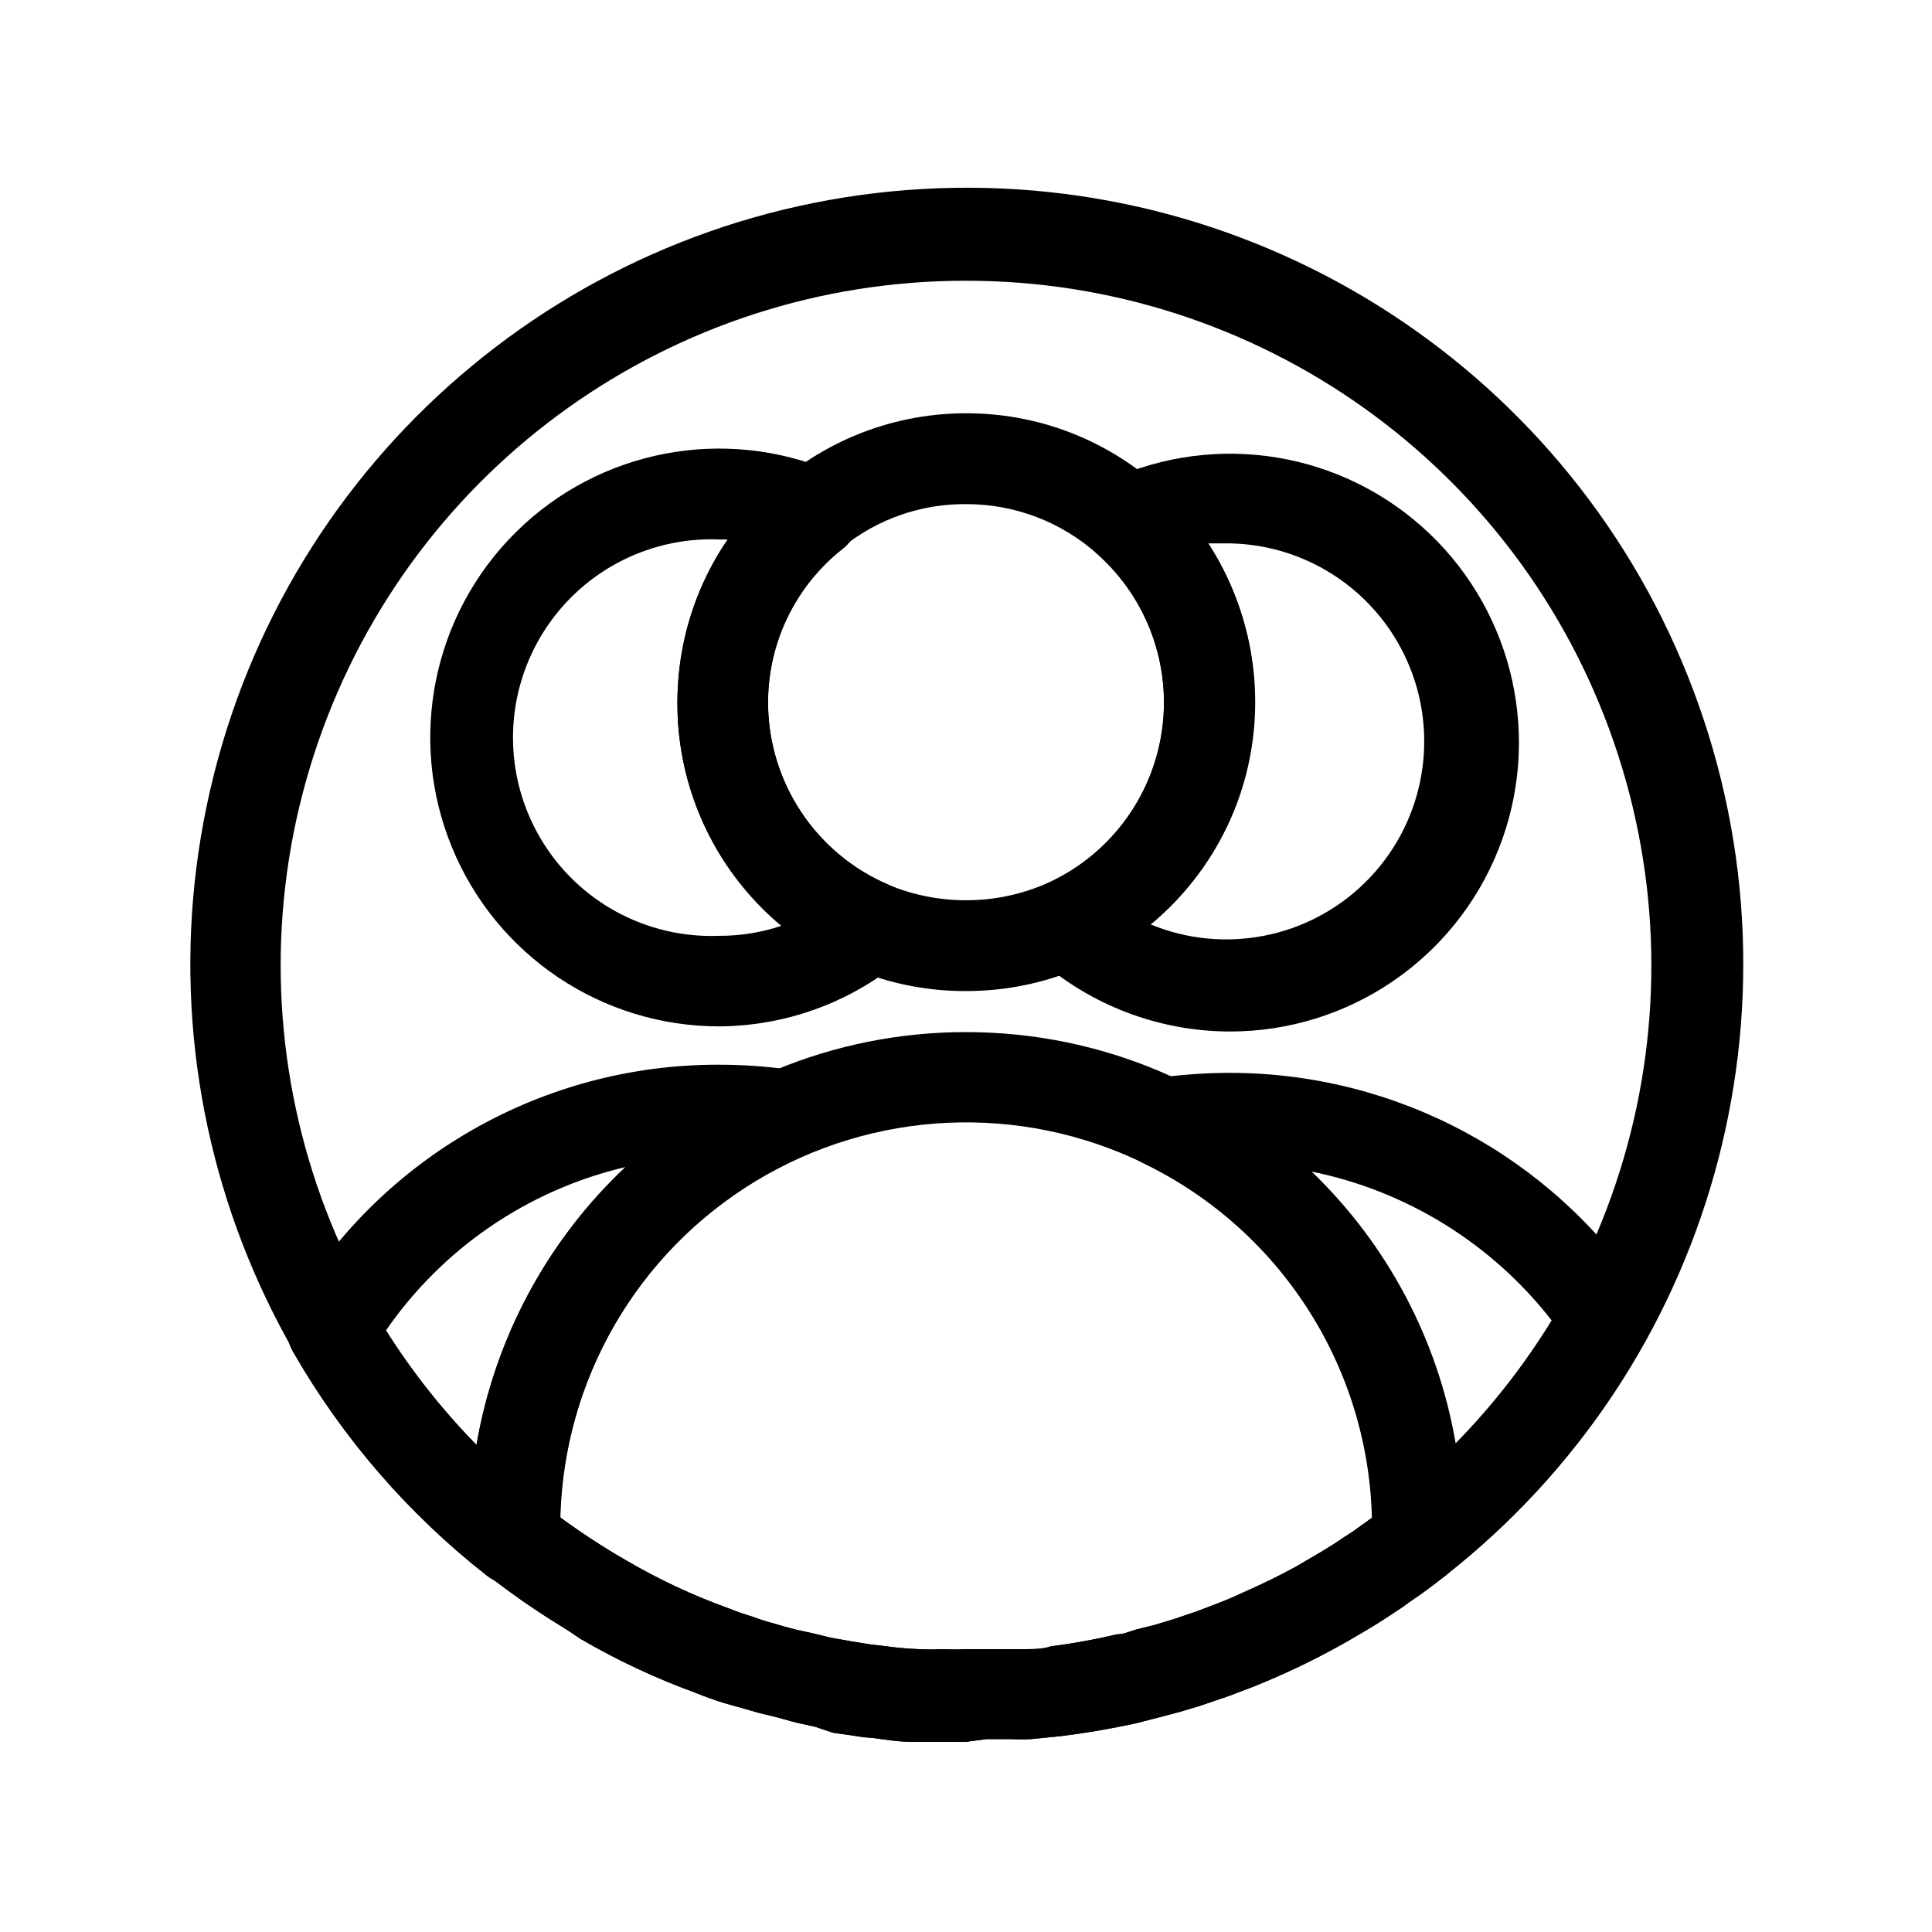
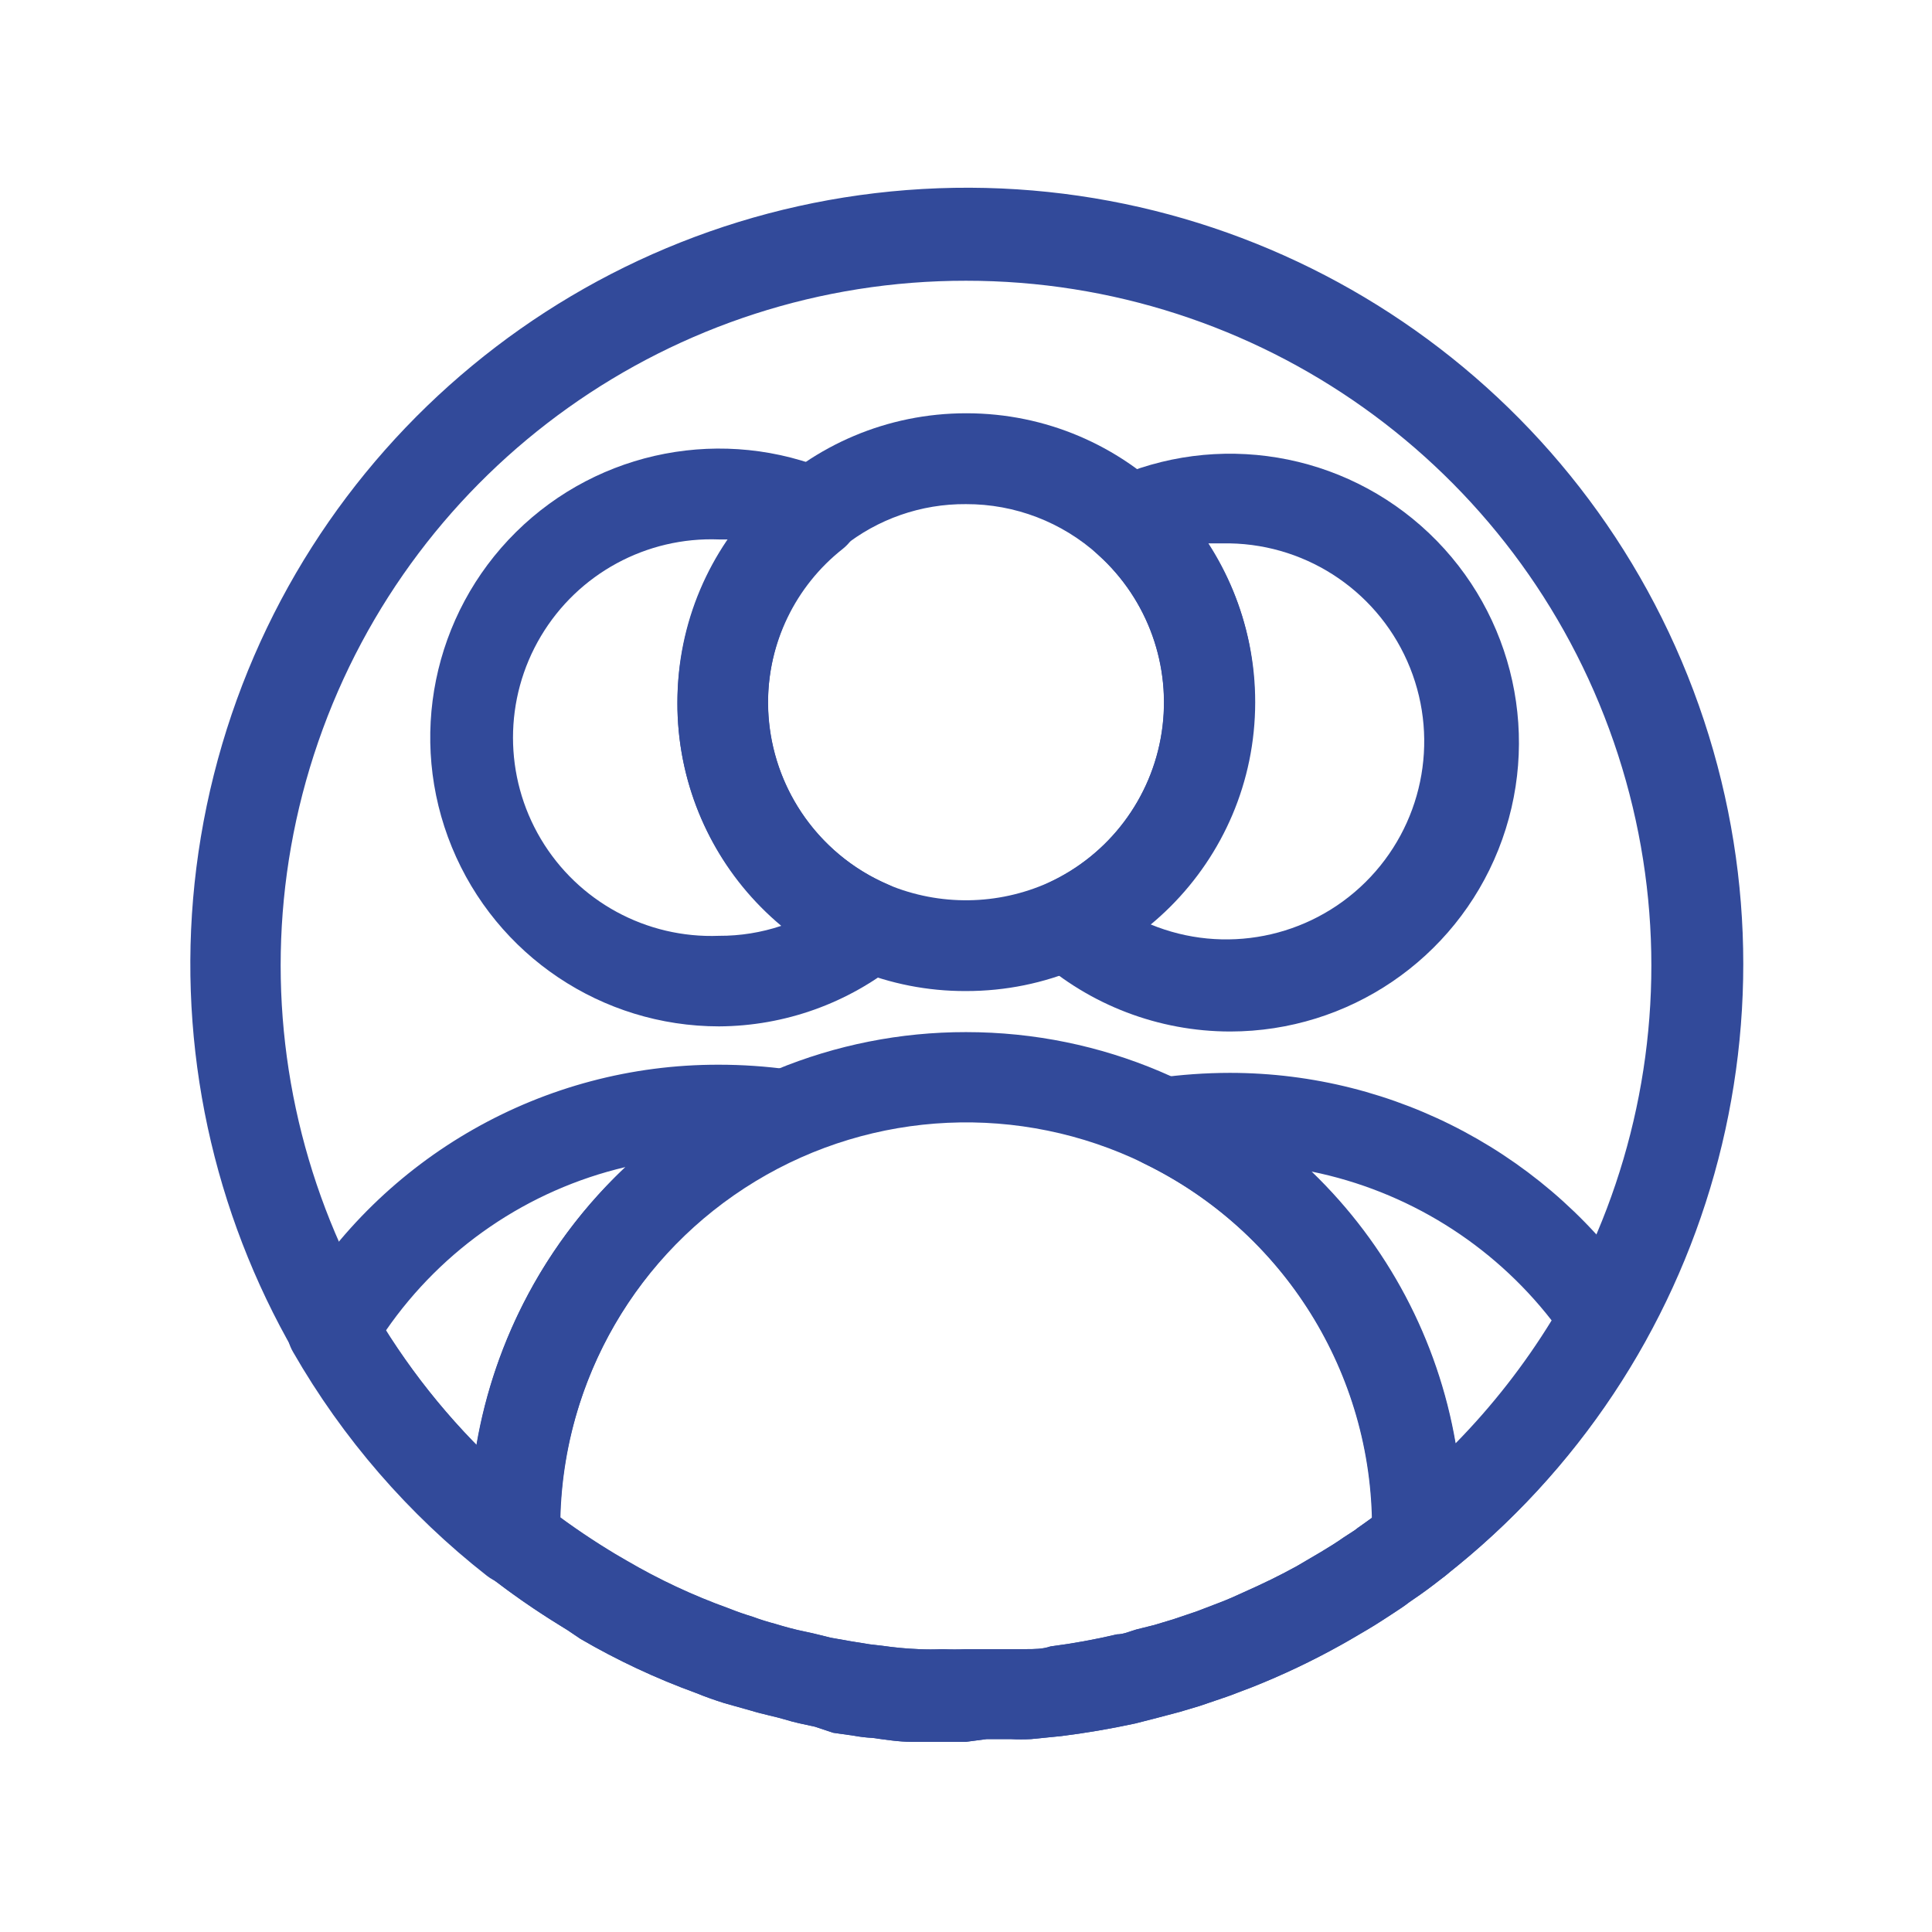
- <svg xmlns="http://www.w3.org/2000/svg" data-name="Layer 1" viewBox="0 0 64 64" id="users">
+ <svg xmlns="http://www.w3.org/2000/svg" data-name="Layer 1" viewBox="0 0 64 64" id="users" fill="#324A9A">
  <path d="M32 32.83a9.52 9.52 0 0 1-9.56-9.57A9.57 9.57 0 1 1 32 32.83Zm0-16.13a6.43 6.43 0 0 0-4.08 1.42 6.58 6.58 0 0 0 1.51 11.19 6.69 6.69 0 0 0 5.3-.07 6.57 6.57 0 0 0 1.65-10.86A6.5 6.5 0 0 0 32 16.7Z" />
  <path d="M40.74 34.17a9.63 9.63 0 0 1-6.39-2.44 1.49 1.49 0 0 1 .37-2.48 6.58 6.58 0 0 0 1.66-10.87 1.5 1.5 0 0 1 .38-2.48 9.57 9.57 0 1 1 4 18.27zm-2.63-3.55A6.56 6.56 0 1 0 40.74 18h-.71a9.57 9.57 0 0 1-1.92 12.55zM32 57.7h-1.81c-.41 0-.85-.07-1.29-.13a4.6 4.6 0 0 1-.6-.07l-.7-.1-.6-.2c-.38-.08-.71-.15-1-.24s-.72-.17-1.11-.29l-.89-.25c-.32-.1-.63-.21-.95-.34a23.66 23.66 0 0 1-3.82-1.79L18.8 54l-.21-.13a25.73 25.73 0 0 1-2.46-1.71 1.52 1.52 0 0 1-.57-1.05v-.5A16.42 16.42 0 0 1 32 34.19a16.45 16.45 0 0 1 16.45 16.46v.5a1.52 1.52 0 0 1-.57 1.05c-.27.21-.54.42-.81.61l-.39.27c-.14.11-.32.23-.49.34s-.59.39-.9.57-.59.35-.88.51a24.852 24.852 0 0 1-2.93 1.39l-.85.32-.88.3-.67.2-.72.19-.74.19c-.83.18-1.66.32-2.46.42l-1 .1a6.71 6.71 0 0 1-.67 0h-.8zm.47-3zm-13.92-4.43c.52.38 1.05.74 1.59 1.07l.23.14.36.21a20.28 20.28 0 0 0 3.4 1.59c.3.12.54.2.8.28a7.63 7.63 0 0 0 .73.23c.33.1.65.19 1 .26s.58.14.84.2l.68.12.62.1.43.05a11.44 11.44 0 0 0 1.19.11 7.59 7.59 0 0 0 .79 0 7.59 7.59 0 0 0 .8 0h1.94c.32 0 .58 0 .84-.09a21.74 21.74 0 0 0 2.21-.4c.22 0 .43-.1.64-.16l.6-.15.63-.19.77-.26.78-.3c.29-.11.53-.22.77-.33.63-.28 1.21-.56 1.77-.87l.8-.47c.25-.15.51-.31.75-.48l.37-.24.09-.07.31-.22.18-.13a13.41 13.41 0 0 0-7.56-11.73 13.46 13.46 0 0 0-19.35 11.73zm28.39.73z" />
  <path d="M46.94 52.52a1.5 1.5 0 0 1-1.49-1.63v-.24a13.42 13.42 0 0 0-7.56-12.11 1.5 1.5 0 0 1 .44-2.83 17.53 17.53 0 0 1 2.41-.17 16.45 16.45 0 0 1 13.69 7.33 1.49 1.49 0 0 1 .07 1.55 25.9 25.9 0 0 1-6.63 7.78 1.52 1.52 0 0 1-.93.32zm-3.49-13.71a16.32 16.32 0 0 1 4.77 9 23 23 0 0 0 3.18-4.07 13.48 13.48 0 0 0-7.95-4.93zM23.82 34a9.57 9.57 0 1 1 3.74-18.38 1.5 1.5 0 0 1 .36 2.56 6.5 6.5 0 0 0-2.48 5.13 6.57 6.57 0 0 0 4 6 1.5 1.5 0 0 1 .35 2.55A9.53 9.53 0 0 1 23.82 34zm0-16.13a6.57 6.57 0 1 0 0 13.13 6.4 6.4 0 0 0 2.06-.33 9.6 9.6 0 0 1-1.75-12.8zm-6.76 34.65a1.52 1.52 0 0 1-.93-.32 25.6 25.6 0 0 1-6.42-7.41 1.5 1.5 0 0 1 0-1.52 16.36 16.36 0 0 1 14.09-8 17.19 17.19 0 0 1 2.35.16 1.5 1.5 0 0 1 .41 2.86 13.49 13.49 0 0 0-8 12.32v.24a1.5 1.5 0 0 1-1.49 1.63zm-4.28-8.44a23.2 23.2 0 0 0 3 3.79 16.5 16.5 0 0 1 4.94-9.21 13.36 13.36 0 0 0-7.94 5.42z" />
  <path d="M32 57.7h-1.81c-.41 0-.85-.07-1.29-.13a4.6 4.6 0 0 1-.6-.07l-.7-.1-.6-.2c-.38-.08-.71-.15-1-.24s-.72-.17-1.11-.29l-.89-.25c-.32-.1-.63-.21-.95-.34a23.66 23.66 0 0 1-3.82-1.79L18.8 54l-.21-.13a25.72 25.72 0 1 1 29.28-1.67c-.27.21-.54.42-.81.61l-.39.27c-.14.11-.32.23-.49.34s-.59.39-.9.57-.59.35-.88.51a24.852 24.852 0 0 1-2.93 1.39c-.32.12-.44.17-.7.27l-.15.05-.88.3-.67.2-.72.19-.74.19c-.83.18-1.66.32-2.46.42l-1 .1a6.71 6.71 0 0 1-.67 0h-.8Zm.47-3ZM32 9.3a22.68 22.68 0 0 0-14 40.54 23.85 23.85 0 0 0 2.16 1.5l.23.14.36.21a20.28 20.28 0 0 0 3.4 1.59c.3.12.54.2.8.28a7.63 7.63 0 0 0 .73.23c.33.1.65.19 1 .26s.58.14.84.2l.68.12.62.1.43.05a11.44 11.44 0 0 0 1.19.11 7.59 7.59 0 0 0 .79 0 7.59 7.59 0 0 0 .8 0h1.94c.32 0 .58 0 .84-.09a21.74 21.74 0 0 0 2.19-.4c.22 0 .43-.1.64-.16l.6-.15.63-.19.77-.26.13-.05.63-.24c.31-.12.55-.23.79-.34.63-.28 1.21-.56 1.77-.87l.8-.47c.25-.15.51-.31.75-.48l.37-.24.09-.07.31-.22c.28-.2.51-.38.74-.56A22.69 22.69 0 0 0 32 9.3Z" />
</svg>
